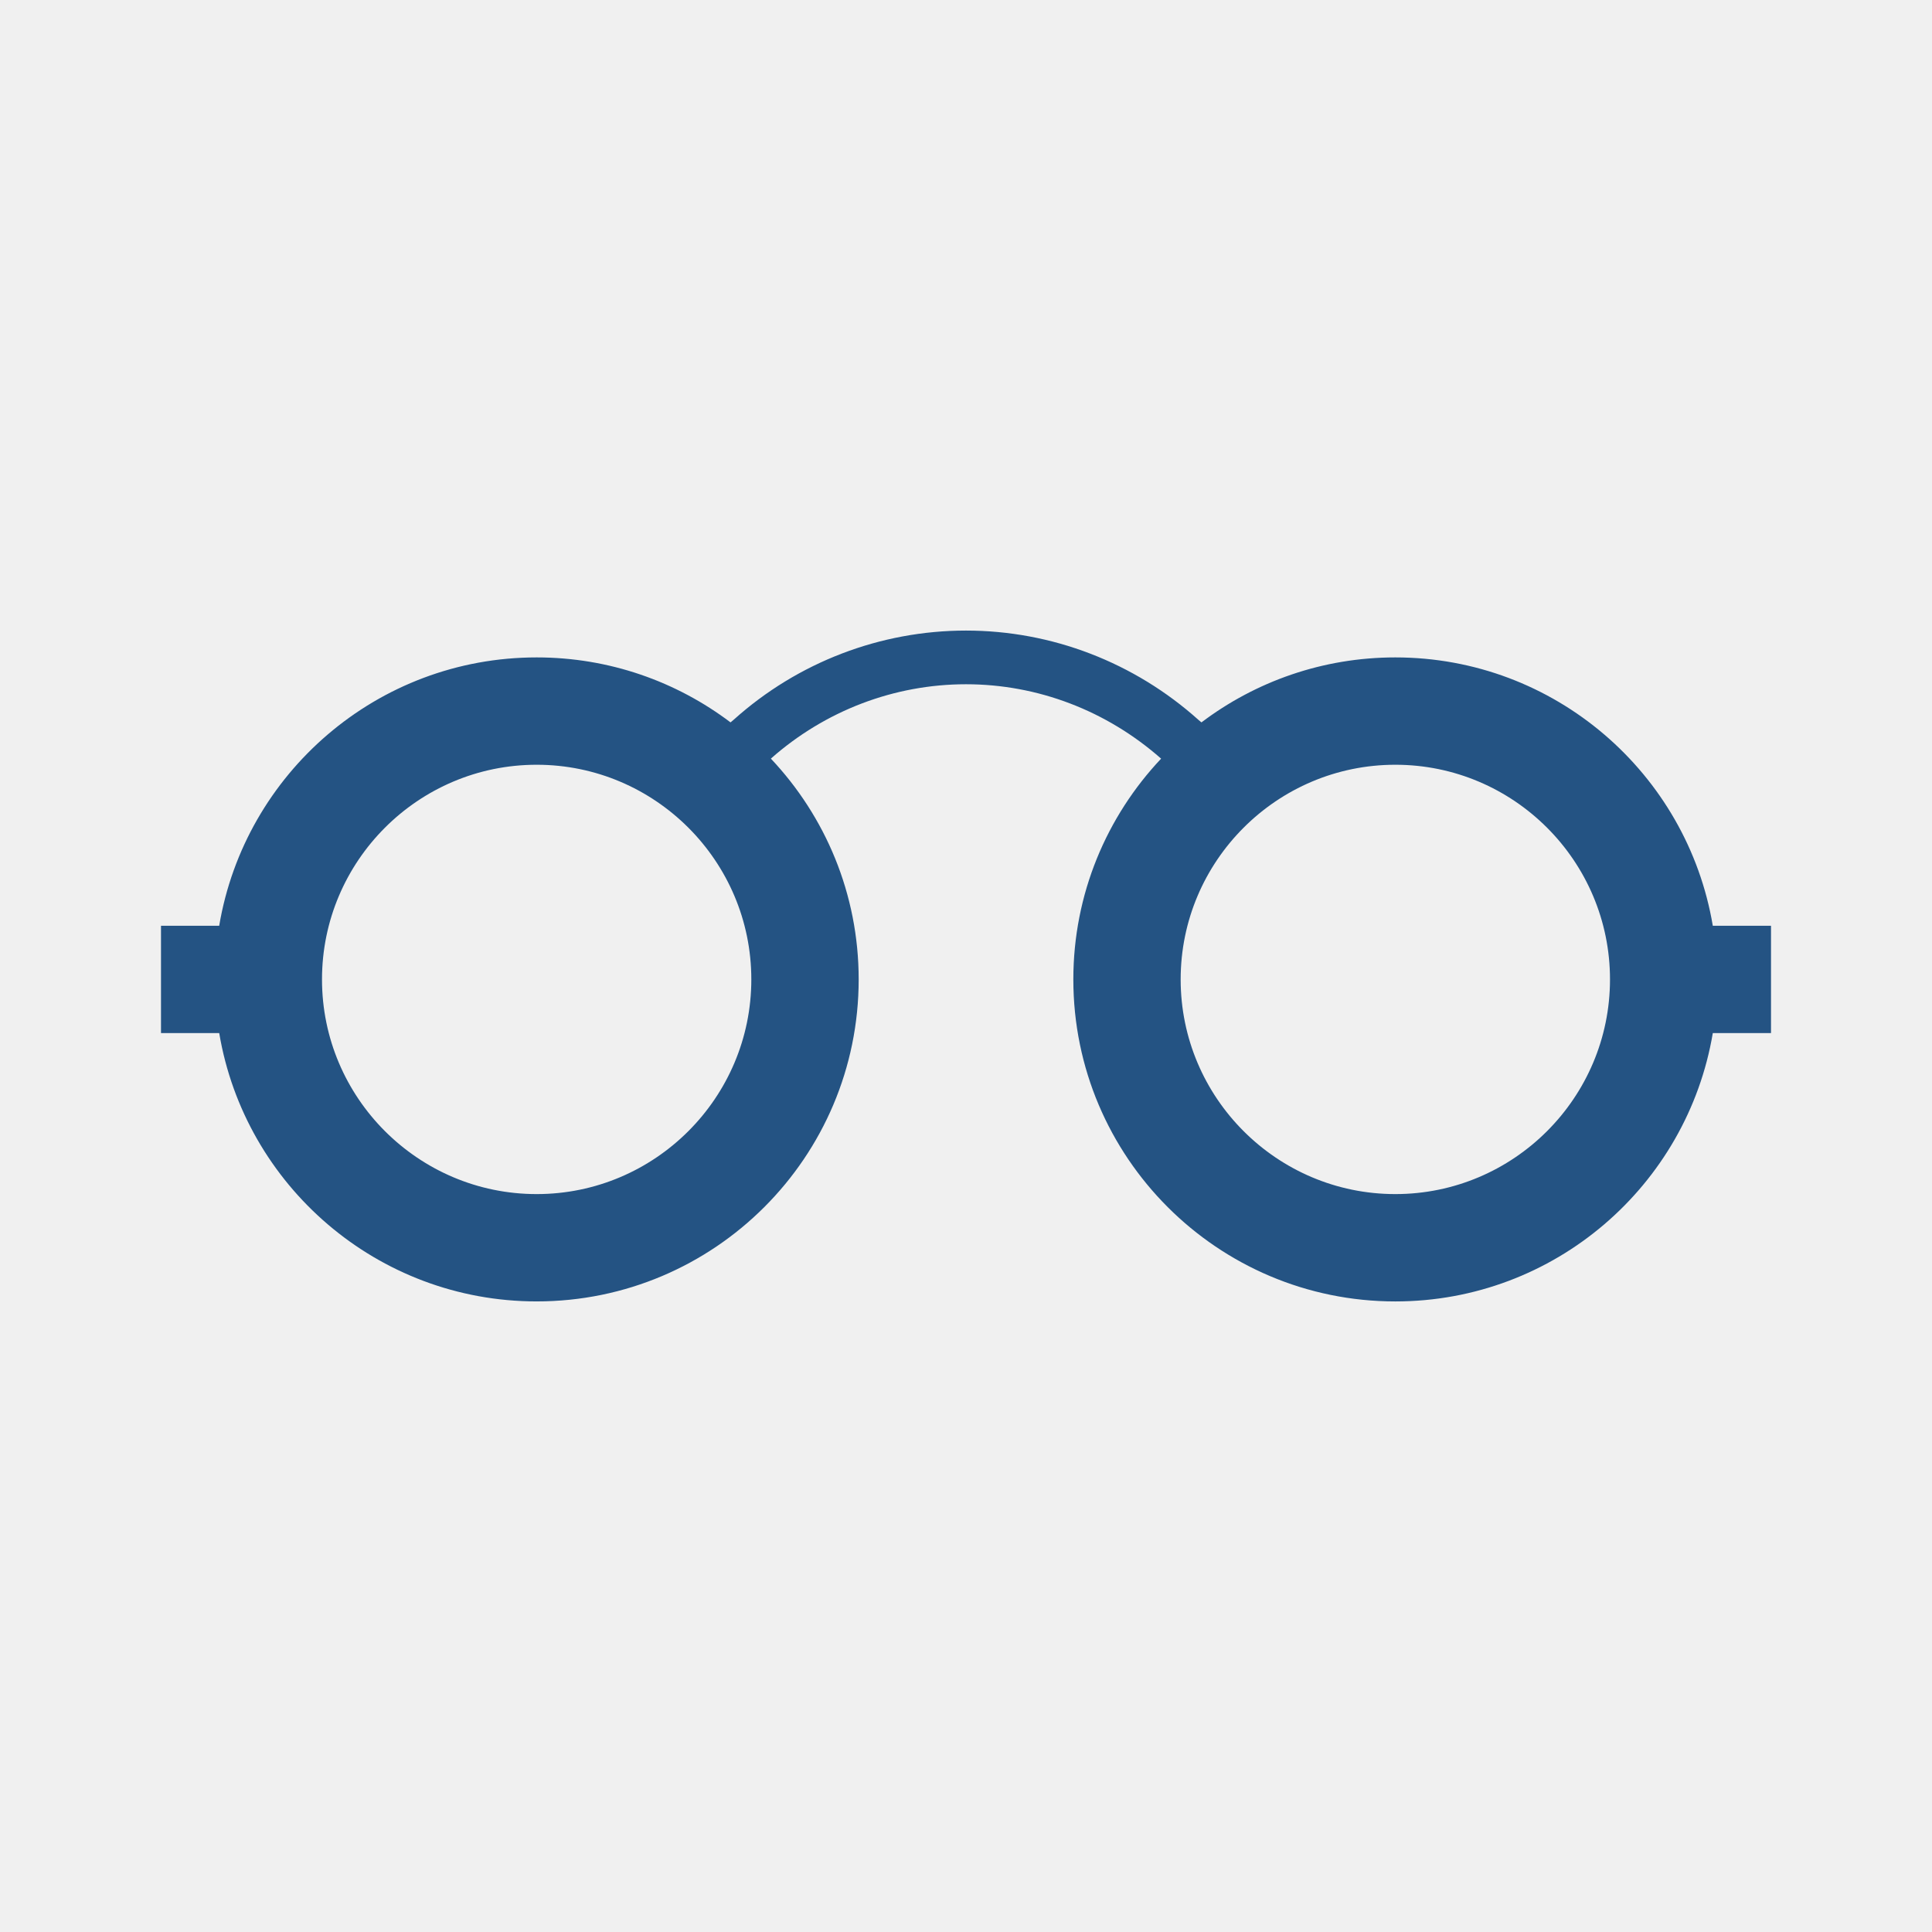
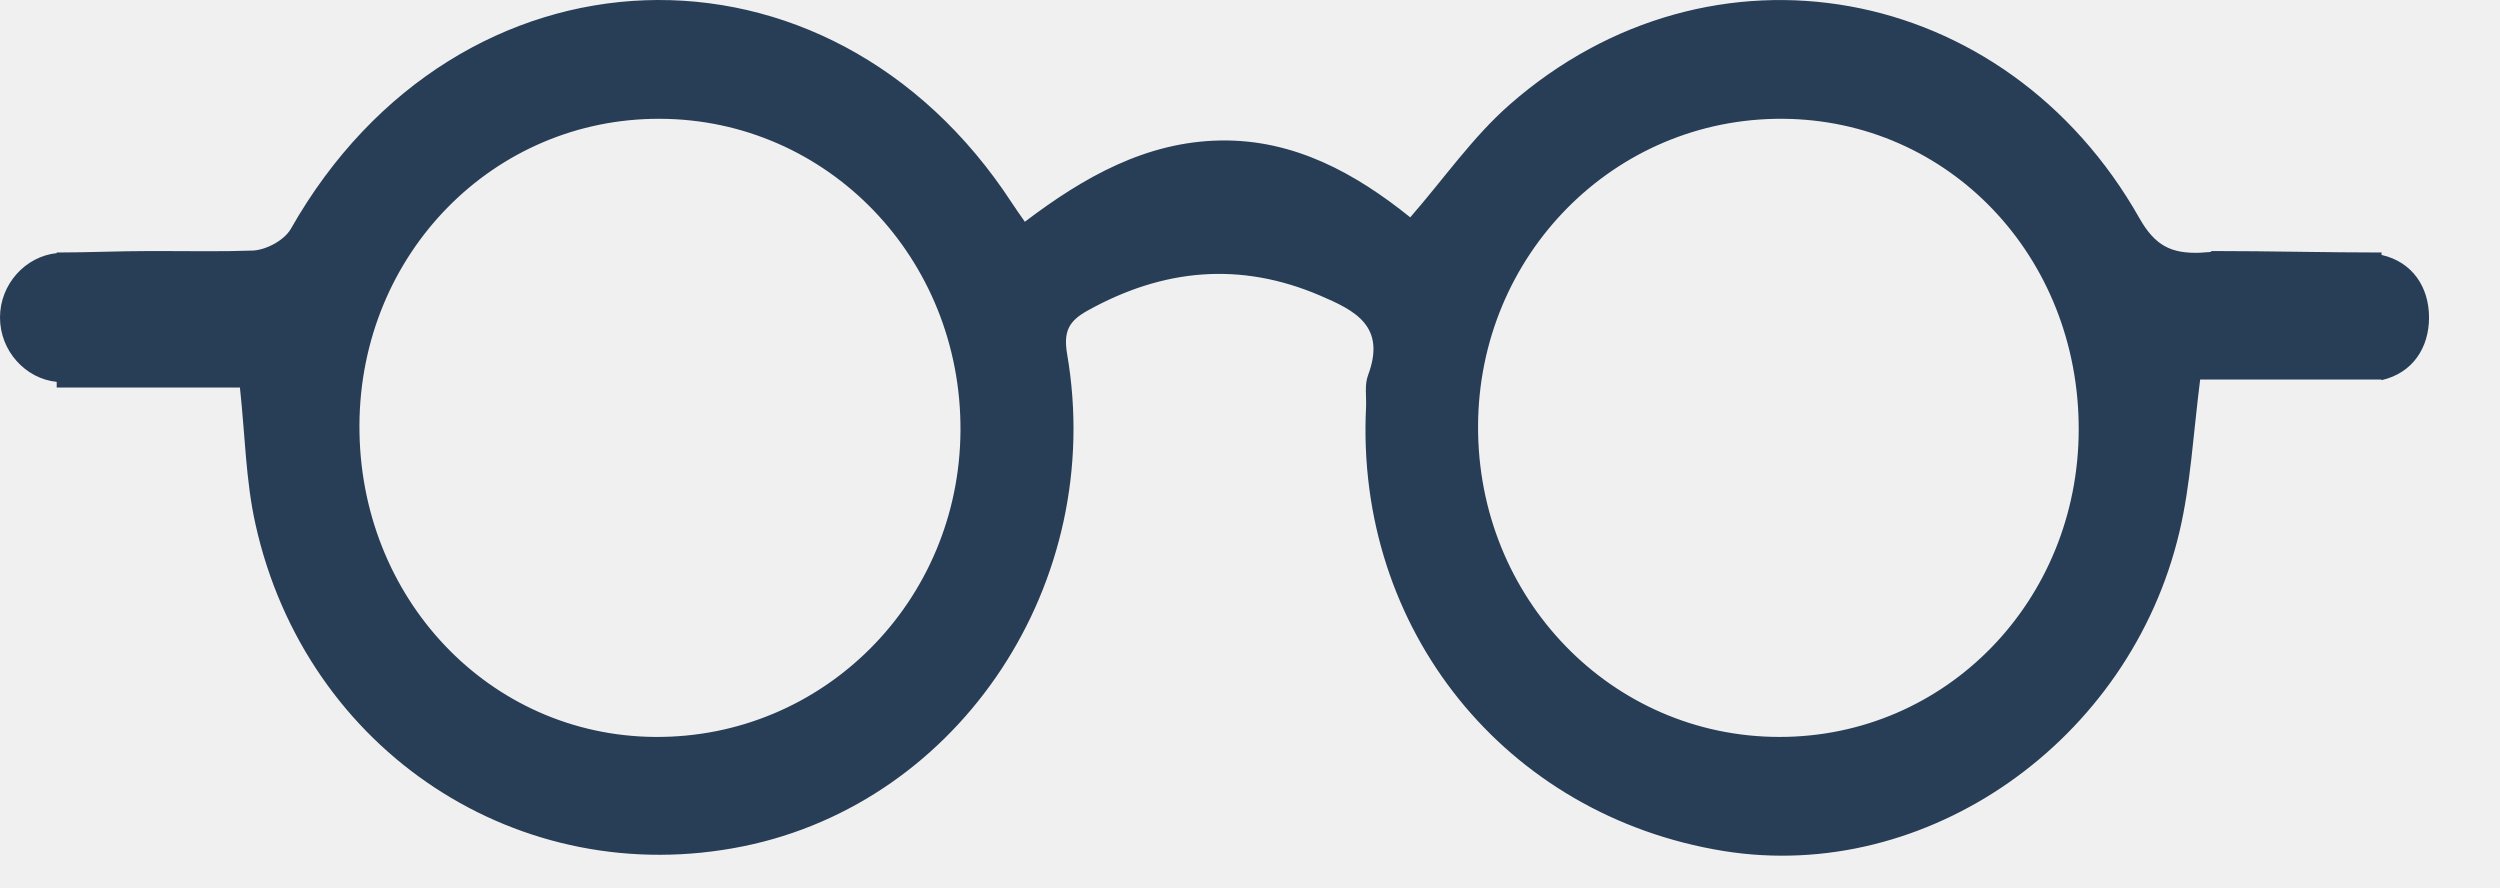
- <svg xmlns="http://www.w3.org/2000/svg" version="1.1" id="Layer_1" x="0px" y="0px" width="120px" height="120px" viewBox="0 0 120 120" enable-background="new 0 0 120 120" xml:space="preserve">
-   <g>
-     <path fill="#245383" d="M110,57.5h-3.615c-1.59-9.458-9.818-16.667-19.718-16.667c-4.521,0-8.691,1.504-12.043,4.036l-0.178-0.149   c-3.992-3.581-9.122-5.554-14.446-5.554s-10.454,1.973-14.411,5.522l-0.214,0.181c-3.351-2.532-7.522-4.036-12.042-4.036   c-9.9,0-18.128,7.208-19.718,16.667H10v6.667h3.616c1.589,9.458,9.818,16.666,19.718,16.666c11.035,0,20-8.955,20-20   c0-5.31-2.076-10.134-5.454-13.714C51.244,44.143,55.542,42.5,60,42.5c4.443,0,8.726,1.632,12.119,4.621   c-3.377,3.581-5.452,8.403-5.452,13.713c0,11.044,8.965,20,20,20c9.899,0,18.128-7.208,19.718-16.666H110V57.5z M33.333,74.167   C25.982,74.167,20,68.186,20,60.833S25.982,47.5,33.333,47.5c7.351,0,13.333,5.981,13.333,13.333S40.685,74.167,33.333,74.167    M86.667,74.167c-7.353,0-13.334-5.981-13.334-13.333S79.314,47.5,86.667,47.5C94.019,47.5,100,53.481,100,60.833   S94.019,74.167,86.667,74.167" />
+ <svg xmlns="http://www.w3.org/2000/svg" xmlns:xlink="http://www.w3.org/1999/xlink" width="31px" height="11px" viewBox="0 0 31 11" version="1.1">
+   <defs>
+     <polygon id="path-1" points="32.883 1.5170879e-15 32.883 11.378 0.585 11.378 0.585 1.5170879e-15 32.883 0" />
+   </defs>
+   <g id="Page-1" stroke="none" stroke-width="1" fill="none" fill-rule="evenodd">
+     <g id="glasses-icon" transform="translate(-2, 0)">
+       <mask id="mask-2" fill="white">
+         <use xlink:href="#path-1" />
+       </mask>
+       <g id="Clip-2" />
+       <path d="M24.065,9.138 C21.985,9.137 20.321,7.421 20.328,5.285 C20.334,3.161 22.019,1.461 24.104,1.473 C26.164,1.485 27.779,3.179 27.776,5.325 C27.773,7.451 26.13,9.139 24.065,9.138 M10.119,9.138 C8.066,9.122 6.447,7.413 6.457,5.271 C6.467,3.148 8.119,1.465 10.185,1.473 C12.263,1.481 13.922,3.203 13.91,5.339 C13.898,7.459 12.208,9.154 10.119,9.138 M32.12,3.937 C32.12,3.564 31.918,3.249 31.531,3.161 L31.531,3.131 C30.854,3.131 30.138,3.113 29.456,3.113 L29.427,3.113 C29.421,3.113 29.414,3.125 29.407,3.125 C29.365,3.126 29.323,3.132 29.281,3.134 C28.922,3.146 28.722,3.047 28.528,2.704 C26.866,-0.233 23.217,-0.892 20.721,1.296 C20.264,1.696 19.905,2.216 19.487,2.695 C18.808,2.149 18.047,1.727 17.134,1.742 C16.215,1.757 15.442,2.193 14.708,2.75 C14.638,2.648 14.591,2.584 14.548,2.517 C12.273,-0.973 7.672,-0.803 5.607,2.837 C5.525,2.981 5.297,3.101 5.133,3.107 C4.747,3.121 4.36,3.113 3.971,3.113 L3.861,3.113 C3.477,3.113 3.09,3.131 2.703,3.131 L2.703,3.139 C2.316,3.179 2,3.523 2,3.937 C2,4.352 2.316,4.696 2.703,4.735 L2.703,4.805 L4.975,4.805 C5.04,5.403 5.047,5.96 5.168,6.501 C5.794,9.321 8.449,11.056 11.216,10.494 C13.912,9.947 15.717,7.218 15.233,4.395 C15.183,4.104 15.257,3.979 15.487,3.851 C16.423,3.331 17.376,3.241 18.367,3.664 C18.802,3.85 19.193,4.043 18.963,4.655 C18.919,4.773 18.945,4.918 18.939,5.051 C18.803,7.801 20.665,10.113 23.37,10.552 C25.887,10.96 28.415,9.195 29.026,6.591 C29.164,6.004 29.194,5.403 29.282,4.706 L31.531,4.706 L31.531,4.714 C31.918,4.626 32.12,4.311 32.12,3.937" id="Fill-1" fill="#283D56" mask="url(#mask-2)" />
+     </g>
  </g>
</svg>
